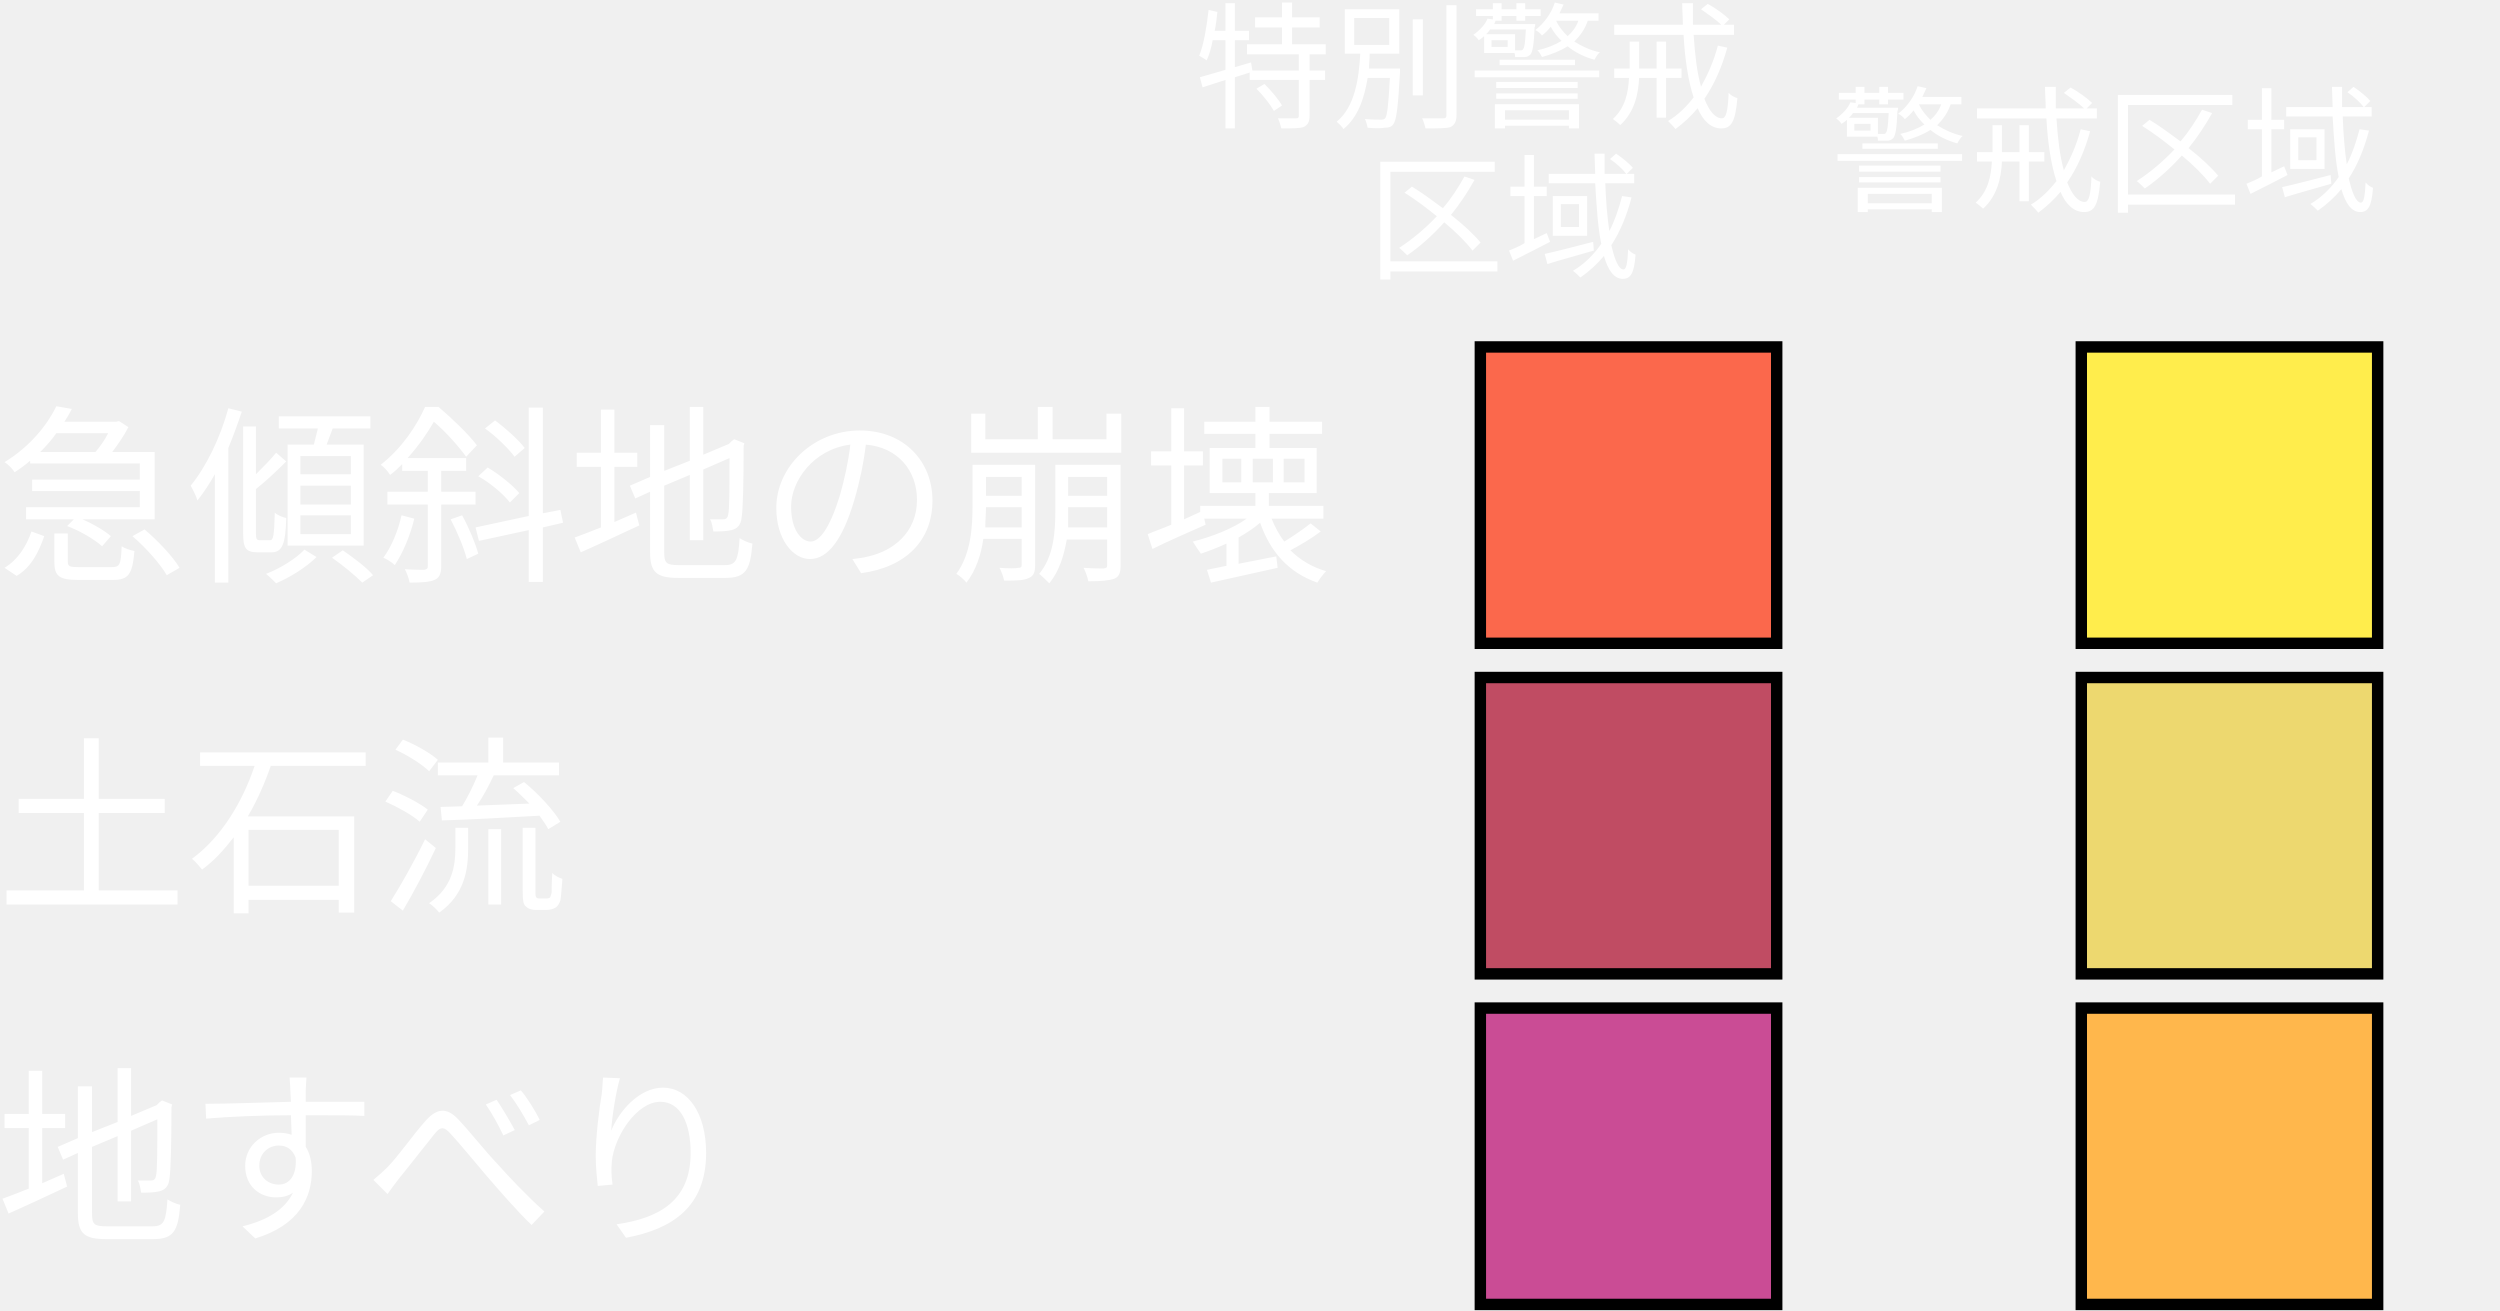
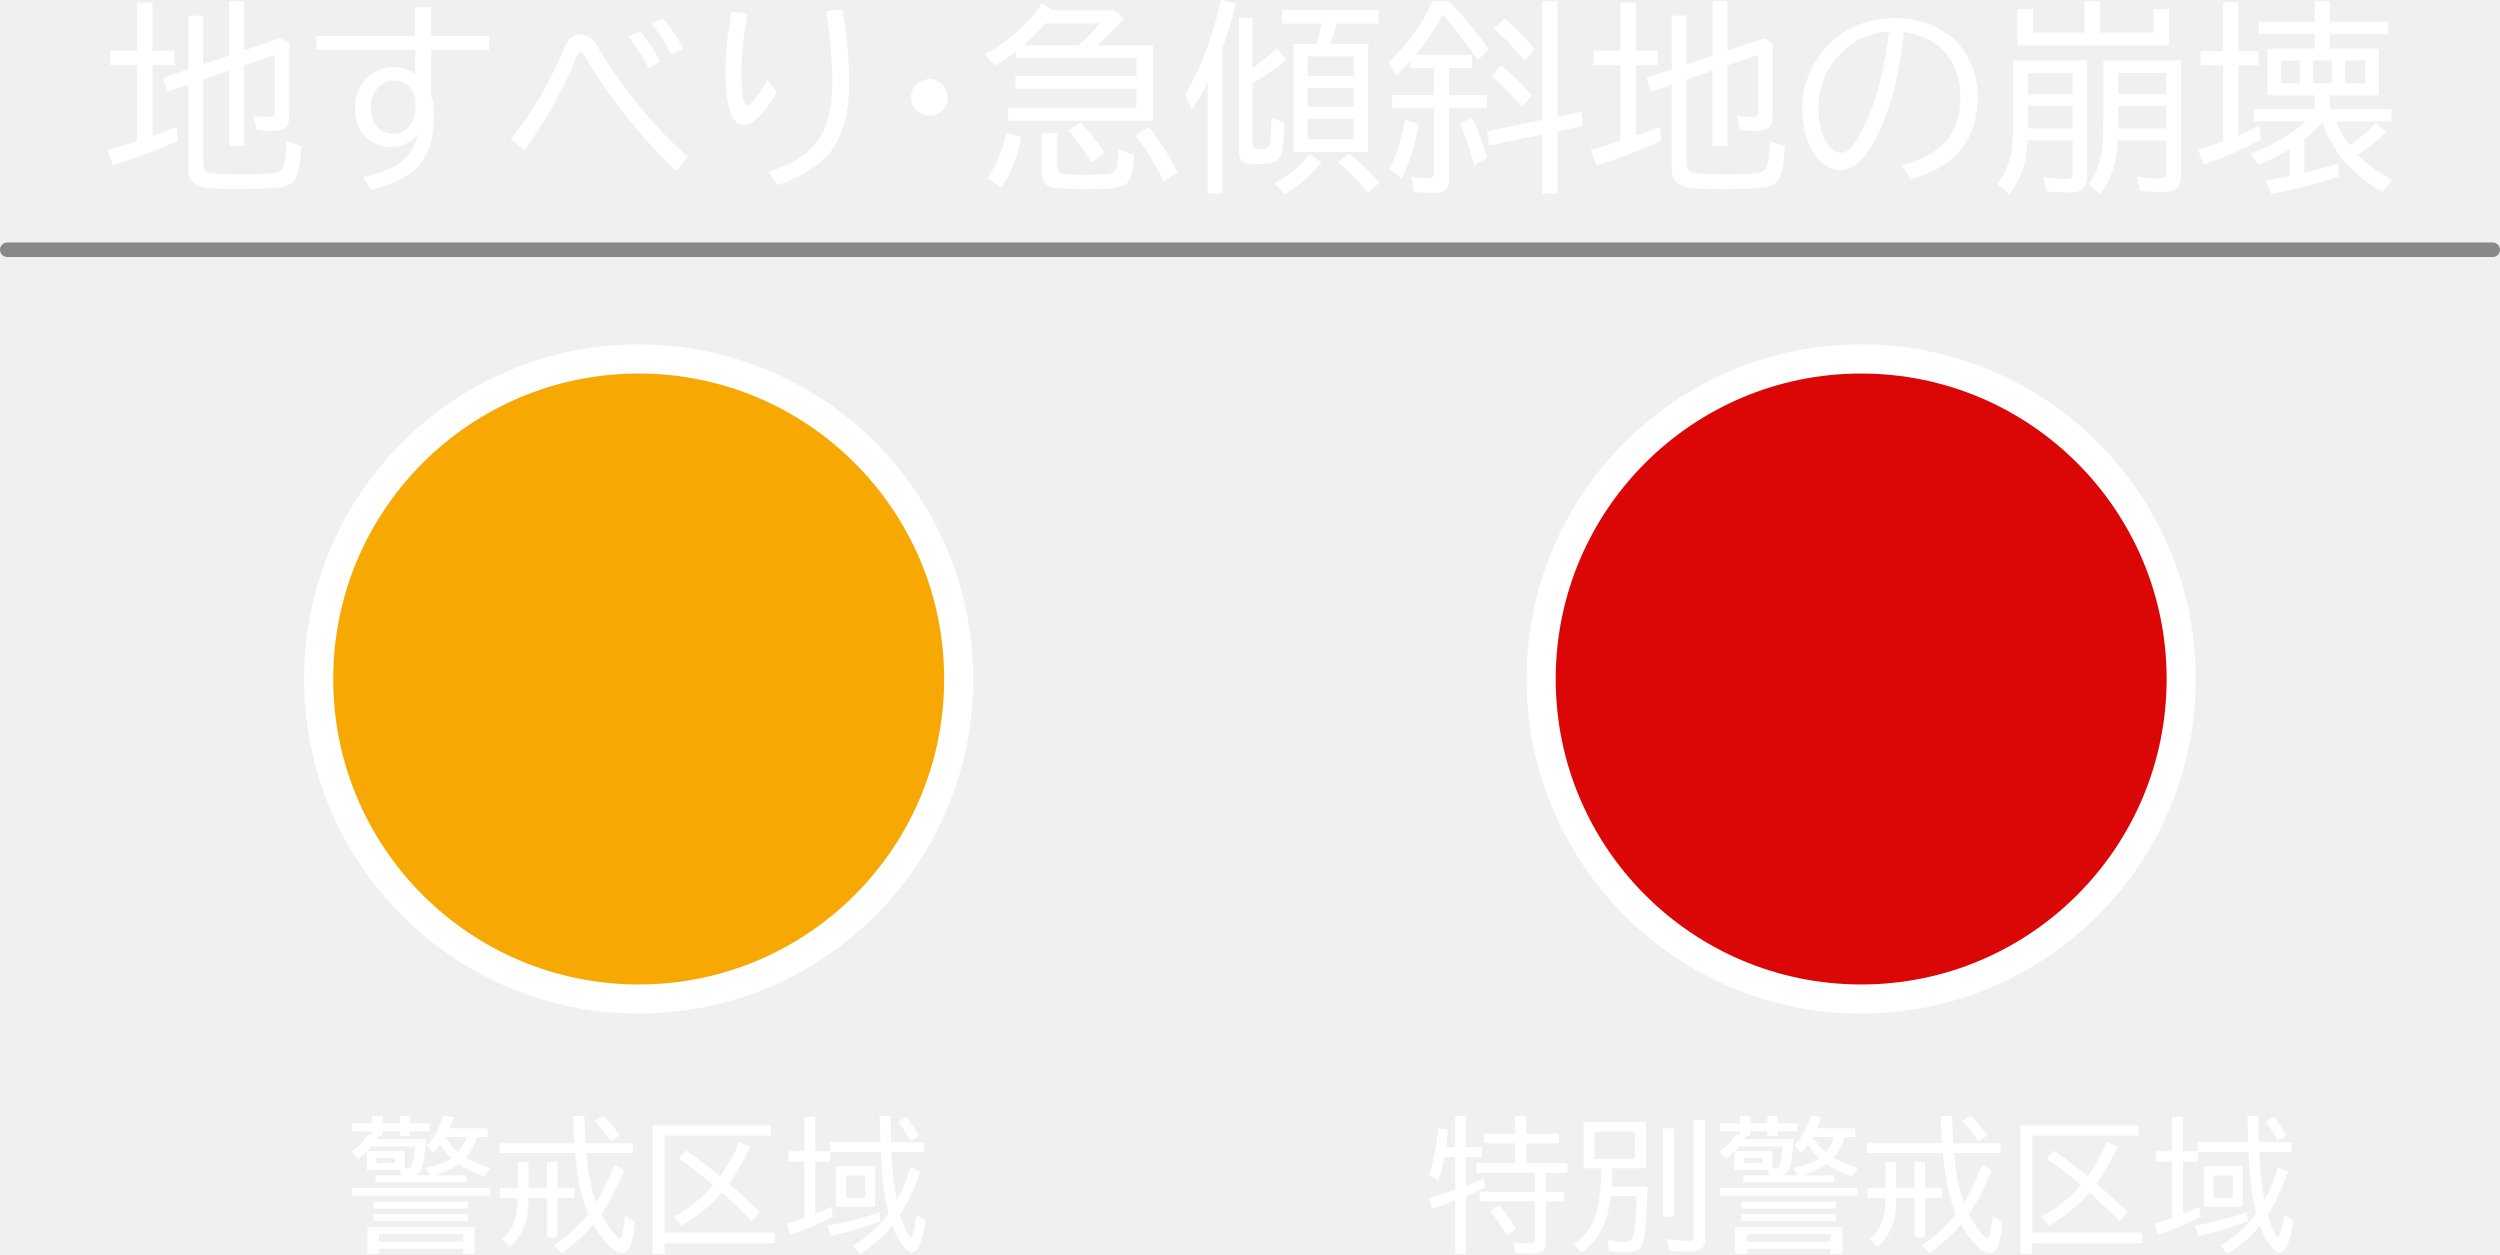
- <svg xmlns="http://www.w3.org/2000/svg" width="219.32" height="114.938" viewBox="0 0 58.029 30.411" version="1.1" id="svg5" xml:space="preserve">
+ <svg xmlns="http://www.w3.org/2000/svg" width="206.748" height="103.706" viewBox="0 0 54.702 27.439" version="1.1" id="svg5" xml:space="preserve">
  <defs id="defs2" />
-   <g id="g10951" transform="translate(-1.777865,-1.206919)">
-     <g id="g10928">
-       <text xml:space="preserve" style="font-size:3.175px;line-height:1.1;font-family:'BIZ UDPGothic';-inkscape-font-specification:'BIZ UDPGothic';text-align:center;text-anchor:middle;fill:#ffffff;fill-opacity:1;stroke-width:0.332;stroke-linecap:square;stroke-miterlimit:18.3;stroke-dasharray:none;paint-order:fill markers stroke" x="39.584" y="3.935" id="text2529-3">
-         <tspan x="39.584" y="3.935" id="tspan9224" style="font-size:3.175px">特別警戒</tspan>
-         <tspan x="39.584" y="7.428" id="tspan9228" style="font-size:3.175px">区域</tspan>
-       </text>
-       <text xml:space="preserve" style="font-size:3.175px;line-height:1.1;font-family:'BIZ UDPGothic';-inkscape-font-specification:'BIZ UDPGothic';text-align:center;text-anchor:middle;fill:#ffffff;fill-opacity:1;stroke-width:0.332;stroke-linecap:square;stroke-miterlimit:18.3;stroke-dasharray:none;paint-order:fill markers stroke" x="53.526" y="5.876" id="text2529-3-6">
-         <tspan x="53.526" y="5.876" id="tspan9228-6" style="font-size:3.175px">警戒区域</tspan>
-       </text>
+   <g id="g10951" transform="translate(-3.441127,-2.491774)">
+     <g id="g10928" transform="translate(-21.10463,24.38409)" style="stroke:#000000;stroke-width:2e-08;stroke-dasharray:none;stroke-opacity:1;paint-order:stroke fill markers">
+       <path d="m 56.189,3.206 h 0.197 V 2.527 h 0.236 v 0.679 h 0.352 V 3.427 H 56.622 v 0.628 q 0.149,-0.054 0.391,-0.158 l 0.022,0.203 Q 56.882,4.171 56.622,4.286 V 5.542 H 56.386 V 4.381 Q 56.093,4.492 55.887,4.554 l -0.073,-0.231 q 0.246,-0.07 0.524,-0.166 l 0.048,-0.016 v -0.715 h -0.234 q -0.053,0.282 -0.138,0.515 L 55.814,3.809 Q 55.958,3.409 56.014,2.796 l 0.215,0.028 q -0.017,0.203 -0.04,0.381 z M 57.699,2.914 V 2.527 h 0.242 v 0.388 h 0.715 v 0.209 h -0.715 v 0.433 h 0.899 v 0.212 h -0.47 v 0.415 h 0.397 v 0.212 h -0.397 v 0.885 q 0,0.164 -0.099,0.219 -0.068,0.039 -0.225,0.039 -0.194,0 -0.335,-0.019 l -0.048,-0.229 q 0.231,0.026 0.363,0.026 0.068,0 0.087,-0.028 0.015,-0.022 0.015,-0.068 V 4.396 H 56.924 V 4.184 h 1.205 V 3.768 H 56.851 V 3.556 h 0.848 V 3.123 H 57.019 V 2.914 Z M 57.515,5.139 Q 57.324,4.807 57.154,4.605 l 0.194,-0.127 q 0.194,0.223 0.374,0.524 z m 2.308,-1.467 q 0,0.212 -0.014,0.4 h 0.786 q -0.019,0.899 -0.09,1.191 -0.036,0.146 -0.129,0.2 -0.076,0.045 -0.225,0.045 -0.175,0 -0.394,-0.025 l -0.036,-0.245 q 0.245,0.042 0.383,0.042 0.109,0 0.143,-0.05 0.096,-0.14 0.105,-0.921 0,-0.016 0,-0.031 h -0.563 q -0.037,0.302 -0.093,0.481 -0.144,0.448 -0.533,0.761 L 58.986,5.343 q 0.395,-0.299 0.508,-0.766 0.081,-0.335 0.093,-0.905 H 59.196 V 2.66 h 1.366 V 3.672 Z M 59.434,2.869 v 0.597 h 0.888 V 2.869 Z m 1.494,-0.073 h 0.251 v 1.93 h -0.251 z m 0.676,-0.188 h 0.254 v 2.601 q 0,0.16 -0.09,0.226 -0.078,0.059 -0.25,0.059 -0.209,0 -0.454,-0.022 l -0.045,-0.251 q 0.279,0.037 0.471,0.037 0.087,0 0.104,-0.043 0.009,-0.026 0.009,-0.078 z m 2.747,0.842 Q 64.212,3.32 64.107,3.154 64.026,3.263 63.952,3.334 L 63.809,3.171 q 0.234,-0.24 0.357,-0.659 l 0.228,0.045 q -0.042,0.133 -0.087,0.239 h 0.833 v 0.191 h -0.234 q -0.068,0.253 -0.24,0.451 0.242,0.147 0.532,0.225 L 65.063,3.854 Q 64.736,3.731 64.51,3.579 64.282,3.751 63.946,3.826 h 0.733 V 3.981 H 62.691 V 3.826 h 0.564 L 63.222,3.702 H 62.498 V 3.303 q -0.088,0.091 -0.191,0.163 L 62.167,3.305 q 0.231,-0.153 0.358,-0.378 l 0.093,0.014 V 2.86 H 62.174 V 2.688 h 0.445 V 2.527 h 0.222 v 0.161 h 0.375 V 2.527 h 0.226 v 0.161 h 0.425 V 2.86 h -0.425 V 2.962 H 63.215 V 2.86 h -0.375 v 0.102 h -0.088 l -0.012,0.02 q -0.015,0.029 -0.026,0.05 h 1.081 q -0.036,0.448 -0.087,0.626 -0.04,0.135 -0.167,0.167 h 0.338 l -0.102,-0.16 q 0.374,-0.071 0.577,-0.215 z M 64.498,3.319 Q 64.609,3.185 64.676,2.987 h -0.46 q 0.099,0.181 0.282,0.332 z m -1.38,0.24 V 3.441 H 62.713 V 3.559 Z M 62.505,3.296 h 0.825 v 0.371 q 0.036,0.002 0.062,0.002 0.064,0 0.084,-0.042 0.05,-0.102 0.078,-0.433 h -0.958 q -0.011,0.014 -0.028,0.034 -0.012,0.016 -0.062,0.068 z m 2.352,1.66 v 0.588 H 64.603 V 5.432 h -1.839 v 0.112 h -0.254 v -0.588 z m -2.093,0.155 v 0.163 h 1.839 V 5.111 Z M 62.174,4.102 h 3.017 v 0.169 h -3.017 z m 0.473,0.296 h 2.071 v 0.152 h -2.071 z m 0,0.276 h 2.071 v 0.149 h -2.071 z m 4.697,-0.005 Q 67.237,4.423 67.173,4.136 67.102,3.823 67.054,3.336 H 65.397 V 3.123 h 1.64 Q 67.017,2.799 67.009,2.527 h 0.248 q 0.009,0.254 0.023,0.493 l 0.006,0.104 h 1.031 v 0.212 h -1.014 q 0.056,0.668 0.215,1.082 0.226,-0.378 0.398,-0.822 l 0.215,0.118 q -0.245,0.586 -0.504,0.955 0.158,0.309 0.312,0.471 0.067,0.071 0.096,0.071 0.064,0 0.113,-0.51 l 0.215,0.146 q -0.034,0.352 -0.093,0.504 -0.073,0.18 -0.194,0.18 -0.096,0 -0.219,-0.112 -0.236,-0.215 -0.403,-0.522 -0.305,0.36 -0.695,0.633 L 66.594,5.353 q 0.415,-0.265 0.75,-0.684 z M 65.803,4.105 V 3.536 h 0.233 v 0.569 h 0.403 V 3.536 h 0.228 v 0.569 h 0.375 V 4.32 H 66.666 V 5.184 H 66.438 V 4.32 h -0.403 q 0.002,0.313 -0.06,0.532 -0.084,0.291 -0.341,0.544 L 65.457,5.229 q 0.256,-0.239 0.316,-0.557 0.029,-0.153 0.029,-0.352 H 65.409 V 4.105 Z M 67.835,3.075 Q 67.657,2.813 67.479,2.641 l 0.188,-0.109 q 0.202,0.181 0.366,0.419 z m 1.178,-0.121 v 2.124 h 2.409 v 0.233 h -2.409 v 0.233 h -0.26 V 2.73 h 2.587 v 0.225 z m 1.064,1.082 -0.048,-0.039 Q 69.683,3.706 69.328,3.457 L 69.48,3.282 q 0.391,0.268 0.749,0.564 0.242,-0.343 0.423,-0.753 l 0.231,0.11 Q 70.669,3.664 70.421,4.009 70.692,4.238 71.099,4.632 L 70.922,4.829 Q 70.567,4.469 70.266,4.202 l -0.022,0.025 Q 69.891,4.63 69.378,4.923 L 69.213,4.73 q 0.504,-0.274 0.864,-0.693 z m 4.018,0.335 q 0.164,-0.301 0.299,-0.721 l 0.217,0.095 q -0.214,0.592 -0.445,0.939 0.008,0.025 0.022,0.073 0.065,0.229 0.16,0.377 0.026,0.04 0.045,0.04 0.065,0 0.135,-0.495 l 0.197,0.136 q -0.102,0.698 -0.298,0.698 -0.076,0 -0.169,-0.109 -0.157,-0.178 -0.257,-0.456 -0.003,-0.012 -0.008,-0.025 Q 73.72,5.269 73.294,5.547 L 73.128,5.368 Q 73.632,5.057 73.911,4.663 73.776,4.13 73.747,3.314 h -1.11 v 0.209 h -0.327 v 1.144 q 0.158,-0.06 0.355,-0.157 l 0.029,0.222 Q 72.243,4.971 71.775,5.123 L 71.683,4.886 Q 71.869,4.83 72.071,4.759 V 3.523 H 71.722 V 3.299 H 72.071 V 2.544 h 0.239 v 0.755 h 0.321 V 3.102 h 1.107 Q 73.726,2.834 73.722,2.527 h 0.236 q 0.005,0.402 0.011,0.575 h 0.722 V 3.314 H 73.978 q 0.025,0.592 0.118,1.057 z M 73.619,3.626 V 4.514 H 72.768 V 3.626 Z m -0.636,0.197 v 0.495 h 0.42 V 3.823 Z M 72.568,4.926 Q 73.201,4.81 73.712,4.638 l 0.015,0.197 q -0.504,0.189 -1.073,0.315 z M 74.385,3.072 Q 74.272,2.849 74.125,2.647 l 0.177,-0.099 q 0.158,0.197 0.274,0.414 z" id="text2529-3" style="font-size:3.175px;line-height:1.1;font-family:'BIZ UDPGothic';-inkscape-font-specification:'BIZ UDPGothic';text-align:center;text-anchor:middle;fill:#ffffff;stroke-width:2e-08;stroke-linecap:square;stroke-miterlimit:18.3;stroke-dasharray:none" aria-label="特別警戒区域" />
+       <path d="m 34.427,3.451 q -0.14,-0.13 -0.245,-0.296 -0.081,0.109 -0.155,0.18 L 33.884,3.171 q 0.234,-0.24 0.357,-0.659 l 0.228,0.045 q -0.042,0.133 -0.087,0.239 h 0.833 v 0.191 h -0.234 q -0.068,0.253 -0.24,0.451 0.242,0.147 0.532,0.225 L 35.138,3.854 Q 34.811,3.731 34.585,3.579 34.357,3.751 34.02,3.826 h 0.733 V 3.981 H 32.766 V 3.826 h 0.564 L 33.296,3.702 H 32.572 V 3.303 q -0.088,0.091 -0.191,0.163 L 32.242,3.305 q 0.231,-0.153 0.358,-0.378 l 0.093,0.014 V 2.86 H 32.248 V 2.688 h 0.445 V 2.527 h 0.222 v 0.161 h 0.375 V 2.527 h 0.226 v 0.161 h 0.425 V 2.86 h -0.425 V 2.962 H 33.29 V 2.86 h -0.375 v 0.102 h -0.088 l -0.012,0.02 q -0.015,0.029 -0.026,0.05 h 1.081 q -0.036,0.448 -0.087,0.626 -0.04,0.135 -0.167,0.167 h 0.338 l -0.102,-0.16 Q 34.223,3.595 34.427,3.451 Z M 34.572,3.319 Q 34.684,3.185 34.751,2.987 h -0.46 q 0.099,0.181 0.282,0.332 z m -1.38,0.24 V 3.441 H 32.788 V 3.559 Z M 32.58,3.296 h 0.825 v 0.371 q 0.036,0.002 0.062,0.002 0.064,0 0.084,-0.042 0.05,-0.102 0.078,-0.433 h -0.958 q -0.011,0.014 -0.028,0.034 -0.012,0.016 -0.062,0.068 z m 2.352,1.66 v 0.588 H 34.678 V 5.432 H 32.839 V 5.543 H 32.585 V 4.956 Z M 32.839,5.111 v 0.163 h 1.839 V 5.111 Z M 32.248,4.102 h 3.017 v 0.169 h -3.017 z m 0.473,0.296 h 2.071 v 0.152 h -2.071 z m 0,0.276 h 2.071 v 0.149 h -2.071 z m 4.697,-0.005 Q 37.312,4.423 37.248,4.136 37.177,3.823 37.129,3.336 H 35.471 V 3.123 h 1.64 Q 37.091,2.799 37.084,2.527 h 0.248 q 0.009,0.254 0.023,0.493 l 0.006,0.104 h 1.031 v 0.212 h -1.014 q 0.056,0.668 0.215,1.082 0.226,-0.378 0.398,-0.822 l 0.215,0.118 q -0.245,0.586 -0.504,0.955 0.158,0.309 0.312,0.471 0.067,0.071 0.096,0.071 0.064,0 0.113,-0.51 l 0.215,0.146 q -0.034,0.352 -0.093,0.504 -0.073,0.18 -0.194,0.18 -0.096,0 -0.219,-0.112 -0.236,-0.215 -0.403,-0.522 -0.305,0.36 -0.695,0.633 L 36.668,5.353 q 0.415,-0.265 0.75,-0.684 z M 35.878,4.105 V 3.536 h 0.233 v 0.569 h 0.403 V 3.536 h 0.228 v 0.569 h 0.375 V 4.32 H 36.741 V 5.184 H 36.513 V 4.32 h -0.403 q 0.002,0.313 -0.06,0.532 -0.084,0.291 -0.341,0.544 L 35.532,5.229 q 0.256,-0.239 0.316,-0.557 0.029,-0.153 0.029,-0.352 H 35.484 V 4.105 Z M 37.91,3.075 Q 37.732,2.813 37.553,2.641 l 0.188,-0.109 q 0.202,0.181 0.366,0.419 z m 1.178,-0.121 v 2.124 h 2.409 v 0.233 h -2.409 v 0.233 H 38.828 V 2.73 h 2.587 v 0.225 z m 1.064,1.082 -0.048,-0.039 Q 39.758,3.706 39.403,3.457 l 0.152,-0.175 q 0.391,0.268 0.749,0.564 0.242,-0.343 0.423,-0.753 l 0.231,0.11 q -0.214,0.462 -0.462,0.806 0.271,0.229 0.677,0.623 L 40.997,4.829 Q 40.642,4.469 40.341,4.202 l -0.022,0.025 Q 39.966,4.63 39.453,4.923 L 39.288,4.73 q 0.504,-0.274 0.864,-0.693 z m 4.018,0.335 q 0.164,-0.301 0.299,-0.721 l 0.217,0.095 q -0.214,0.592 -0.445,0.939 0.008,0.025 0.022,0.073 0.065,0.229 0.16,0.377 0.026,0.04 0.045,0.04 0.065,0 0.135,-0.495 l 0.197,0.136 q -0.102,0.698 -0.298,0.698 -0.076,0 -0.169,-0.109 -0.157,-0.178 -0.257,-0.456 -0.003,-0.012 -0.008,-0.025 -0.273,0.344 -0.699,0.622 L 43.203,5.368 Q 43.707,5.057 43.986,4.663 43.851,4.13 43.821,3.314 h -1.11 V 3.523 H 42.384 V 4.668 Q 42.542,4.607 42.739,4.511 l 0.029,0.222 Q 42.318,4.971 41.849,5.123 L 41.758,4.886 Q 41.944,4.83 42.145,4.759 V 3.523 H 41.797 V 3.299 h 0.349 V 2.544 h 0.239 v 0.755 h 0.321 V 3.102 h 1.107 Q 43.801,2.834 43.796,2.527 h 0.236 q 0.005,0.402 0.011,0.575 h 0.722 v 0.212 h -0.713 q 0.025,0.592 0.118,1.057 z M 43.694,3.626 V 4.514 H 42.843 V 3.626 Z m -0.636,0.197 V 4.317 H 43.479 V 3.823 Z m -0.415,1.104 q 0.633,-0.116 1.144,-0.288 l 0.015,0.197 Q 43.299,5.024 42.73,5.15 Z M 44.46,3.072 Q 44.347,2.849 44.2,2.647 l 0.177,-0.099 q 0.158,0.197 0.274,0.414 z" id="text2529-3-6" style="font-size:3.175px;line-height:1.1;font-family:'BIZ UDPGothic';-inkscape-font-specification:'BIZ UDPGothic';text-align:center;text-anchor:middle;fill:#ffffff;stroke-width:2e-08;stroke-linecap:square;stroke-miterlimit:18.3;stroke-dasharray:none" aria-label="警戒区域" />
    </g>
-     <g id="g10921">
-       <rect x="36.139" y="9.26" width="6.879" height="6.879" stroke="#000000" fill="#fae696" stroke-width="1" id="rect301" style="fill:#fb684c;fill-opacity:1;stroke-width:0.265;stroke-dasharray:none" />
-       <text xml:space="preserve" style="font-size:4.428px;font-family:'BIZ UDPGothic';-inkscape-font-specification:'BIZ UDPGothic';text-align:start;text-anchor:start;fill:#ffffff;fill-opacity:1;stroke-width:0.332;stroke-linecap:square;stroke-miterlimit:18.3;stroke-dasharray:none;paint-order:fill markers stroke" x="1.694" y="14.371" id="text2529">
-         <tspan style="font-size:4.428px;text-align:start;text-anchor:start;fill:#ffffff;fill-opacity:1;stroke-width:0.332;stroke-dasharray:none" x="1.694" y="14.371" id="tspan2531">急傾斜地の崩壊</tspan>
-       </text>
-       <rect x="50.088" y="9.26" width="6.879" height="6.879" stroke="#000000" fill="#fae696" stroke-width="1" id="rect301-9" style="fill:#ffed4c;fill-opacity:1;stroke-width:0.265;stroke-dasharray:none" />
+     <g id="g10921" transform="translate(0,5.291668)" style="stroke:#000000;stroke-width:2e-08;stroke-dasharray:none;stroke-opacity:1;paint-order:stroke fill markers">
+       <path d="m 7.886,-1.059 v 1.81 q 0,0.179 0.106,0.221 0.115,0.043 0.729,0.043 0.595,0 0.77,-0.041 0.123,-0.03 0.158,-0.143 0.054,-0.177 0.056,-0.549 L 10.038,0.404 Q 10.007,0.99 9.882,1.148 9.783,1.278 9.56,1.302 9.22,1.336 8.641,1.336 8.09,1.336 7.899,1.3 7.661,1.252 7.597,1.083 7.562,0.99 7.562,0.839 V -0.949 L 7.097,-0.791 7.013,-1.1 7.562,-1.284 v -1.176 h 0.324 v 1.066 l 0.569,-0.192 v -1.187 h 0.324 v 1.079 l 0.798,-0.268 0.195,0.106 v 1.594 q 0,0.156 -0.074,0.236 -0.086,0.093 -0.303,0.093 -0.175,0 -0.342,-0.024 l -0.056,-0.309 q 0.164,0.03 0.307,0.03 0.108,0 0.132,-0.048 0.017,-0.032 0.017,-0.102 V -1.596 l -0.675,0.229 v 1.762 H 8.455 V -1.256 Z M 6.438,-1.693 v -1.053 h 0.342 v 1.053 h 0.478 v 0.318 H 6.779 V 0.173 Q 7.006,0.095 7.298,-0.024 l 0.035,0.305 Q 6.671,0.586 5.914,0.817 L 5.791,0.48 Q 6.092,0.398 6.438,0.288 V -1.375 H 5.85 v -0.318 z m 6.086,-0.945 h 0.35 v 0.625 h 1.271 v 0.305 h -1.271 v 0.988 q 0.063,0.197 0.063,0.419 0,0.739 -0.303,1.092 -0.337,0.396 -1.07,0.558 l -0.182,-0.275 q 0.586,-0.115 0.88,-0.368 0.244,-0.212 0.32,-0.577 -0.234,0.29 -0.573,0.29 -0.352,0 -0.573,-0.221 -0.227,-0.225 -0.227,-0.646 0,-0.264 0.141,-0.497 0.056,-0.091 0.134,-0.162 0.242,-0.223 0.573,-0.223 0.259,0 0.467,0.149 v -0.528 h -2.16 v -0.305 h 2.16 z m 0.009,2.166 v -0.071 q 0,-0.162 -0.084,-0.288 -0.141,-0.208 -0.387,-0.208 -0.147,0 -0.272,0.093 -0.234,0.173 -0.234,0.495 0,0.244 0.11,0.396 0.13,0.182 0.385,0.182 0.264,0 0.402,-0.251 0.08,-0.149 0.08,-0.348 z m 2.093,0.709 q 0.376,-0.463 0.739,-1.114 0.266,-0.478 0.435,-0.897 0.11,-0.275 0.342,-0.275 0.171,0 0.305,0.162 0.037,0.048 0.169,0.272 0.214,0.361 0.612,0.88 0.601,0.778 1.256,1.364 L 18.247,0.941 q -0.711,-0.651 -1.392,-1.574 -0.32,-0.435 -0.56,-0.841 -0.102,-0.175 -0.151,-0.175 -0.061,0 -0.136,0.203 -0.182,0.484 -0.579,1.155 -0.259,0.435 -0.519,0.776 z M 17.633,-1.312 q -0.173,-0.35 -0.448,-0.688 l 0.257,-0.119 q 0.27,0.324 0.445,0.672 z m 0.504,-0.29 Q 17.942,-1.985 17.694,-2.283 l 0.249,-0.119 q 0.272,0.314 0.443,0.664 z m 2.303,0.822 q -0.201,0.357 -0.409,0.549 -0.182,0.166 -0.316,0.166 -0.4,0 -0.4,-1.194 0,-0.595 0.138,-1.286 l 0.344,0.05 q -0.132,0.735 -0.132,1.245 0,0.761 0.117,0.761 0.039,0 0.132,-0.097 0.184,-0.195 0.318,-0.469 z m -0.182,1.734 q 0.655,-0.182 0.997,-0.579 0.398,-0.463 0.398,-1.384 0,-0.662 -0.136,-1.548 l 0.359,-0.035 q 0.145,0.867 0.145,1.6 0,1.122 -0.525,1.645 Q 21.125,1.023 20.448,1.252 Z m 3.52,-2.024 q 0.166,0 0.288,0.13 0.108,0.112 0.108,0.27 0,0.112 -0.063,0.212 -0.119,0.186 -0.339,0.186 -0.095,0 -0.182,-0.045 -0.214,-0.115 -0.214,-0.357 0,-0.201 0.169,-0.322 0.104,-0.074 0.234,-0.074 z m 3.669,-0.735 h 1.224 v 1.648 h -3.17 v -0.283 h 2.806 V -0.86 H 25.659 V -1.135 h 2.649 v -0.391 h -2.636 v -0.151 q -0.24,0.184 -0.469,0.311 l -0.221,-0.249 q 0.759,-0.387 1.263,-1.116 l 0.221,0.156 h 1.356 l 0.208,0.173 q -0.314,0.363 -0.582,0.597 z m -0.417,0 q 0.301,-0.262 0.48,-0.486 h -1.191 q -0.201,0.242 -0.486,0.486 z M 25.049,1.096 q 0.288,-0.413 0.411,-0.992 l 0.329,0.097 Q 25.651,0.884 25.35,1.304 Z m 1.183,-0.984 h 0.346 v 0.718 q 0,0.132 0.08,0.162 0.089,0.032 0.461,0.032 0.484,0 0.61,-0.024 0.119,-0.022 0.149,-0.162 0.03,-0.154 0.032,-0.368 l 0.346,0.123 q -0.015,0.335 -0.069,0.482 -0.071,0.188 -0.311,0.231 -0.164,0.032 -0.649,0.032 -0.694,0 -0.837,-0.063 -0.158,-0.069 -0.158,-0.32 z M 28.9,1.172 Q 28.6,0.558 28.286,0.162 l 0.288,-0.182 q 0.398,0.502 0.634,0.992 z M 27.328,0.759 Q 27.054,0.305 26.82,0.065 l 0.266,-0.186 q 0.29,0.301 0.528,0.668 z M 32.548,-1.836 h 0.83 V 0.525 H 31.741 V -1.836 h 0.512 q 0.052,-0.173 0.104,-0.448 h -0.865 v -0.296 h 2.11 v 0.296 h -0.917 q -0.052,0.21 -0.138,0.448 z m 0.517,0.27 H 32.055 v 0.43 h 1.01 z m -1.01,0.692 v 0.411 h 1.01 v -0.411 z m 0,0.672 v 0.452 h 1.01 V -0.201 Z M 30.191,-1.751 v 3.185 h -0.324 v -2.424 q -0.164,0.32 -0.355,0.595 l -0.141,-0.342 q 0.495,-0.8 0.789,-2.063 l 0.322,0.08 q -0.145,0.562 -0.292,0.969 z m 0.659,0.439 q 0.266,-0.177 0.532,-0.435 l 0.199,0.257 q -0.32,0.277 -0.731,0.51 v 1.317 q 0,0.074 0.022,0.097 0.03,0.032 0.147,0.032 0.179,0 0.205,-0.108 0.028,-0.11 0.037,-0.588 l 0.285,0.125 q -0.017,0.612 -0.099,0.742 -0.074,0.121 -0.259,0.143 -0.089,0.011 -0.229,0.011 -0.277,0 -0.348,-0.078 -0.061,-0.065 -0.061,-0.229 V -2.411 h 0.301 z m 0.469,2.523 q 0.463,-0.229 0.781,-0.638 l 0.259,0.173 Q 32.038,1.161 31.555,1.447 Z m 2.054,0.218 Q 33.071,1.049 32.727,0.746 l 0.231,-0.182 q 0.387,0.301 0.672,0.629 z m 1.044,-3.029 h 1.232 v 0.288 h -0.499 v 0.592 h 0.828 v 0.288 H 35.151 V 1.101 q 0,0.195 -0.099,0.264 -0.078,0.054 -0.266,0.054 -0.244,0 -0.411,-0.022 l -0.054,-0.335 q 0.231,0.039 0.378,0.039 0.089,0 0.106,-0.039 0.013,-0.028 0.013,-0.08 v -1.414 h -0.917 v -0.288 h 0.917 V -1.312 h -0.523 v -0.147 q -0.143,0.156 -0.305,0.311 L 33.817,-1.444 q 0.595,-0.521 0.971,-1.33 h 0.359 l 0.039,0.041 q 0.525,0.564 0.828,1.014 l -0.238,0.234 q -0.324,-0.486 -0.768,-0.997 -0.231,0.443 -0.59,0.882 z m 3.101,1.356 0.528,-0.108 0.026,0.311 -0.554,0.115 V 1.434 H 37.181 V 0.143 L 36.02,0.383 35.977,0.074 37.181,-0.175 v -2.599 h 0.337 z m -3.671,1.133 q 0.216,-0.413 0.337,-1.068 l 0.296,0.093 q -0.117,0.714 -0.372,1.191 z M 35.698,0.813 Q 35.557,0.288 35.385,-0.091 l 0.257,-0.136 q 0.197,0.372 0.335,0.88 z m 1.098,-2.285 q -0.333,-0.422 -0.668,-0.696 l 0.234,-0.225 q 0.346,0.292 0.666,0.677 z m -0.056,1.01 Q 36.396,-0.865 36.083,-1.139 l 0.205,-0.231 q 0.378,0.309 0.672,0.664 z M 40.344,-1.059 v 1.81 q 0,0.179 0.106,0.221 0.115,0.043 0.729,0.043 0.595,0 0.77,-0.041 0.123,-0.03 0.158,-0.143 0.054,-0.177 0.056,-0.549 l 0.333,0.123 q -0.03,0.586 -0.156,0.744 -0.099,0.13 -0.322,0.154 -0.339,0.035 -0.919,0.035 -0.551,0 -0.742,-0.037 Q 40.12,1.252 40.055,1.083 40.02,0.99 40.02,0.839 V -0.949 l -0.465,0.158 -0.084,-0.309 0.549,-0.184 v -1.176 h 0.324 v 1.066 l 0.569,-0.192 v -1.187 h 0.324 v 1.079 l 0.798,-0.268 0.195,0.106 v 1.594 q 0,0.156 -0.074,0.236 -0.086,0.093 -0.303,0.093 -0.175,0 -0.342,-0.024 l -0.056,-0.309 q 0.164,0.03 0.307,0.03 0.108,0 0.132,-0.048 0.017,-0.032 0.017,-0.102 V -1.596 l -0.675,0.229 v 1.762 h -0.324 v -1.652 z m -1.449,-0.634 v -1.053 h 0.342 v 1.053 h 0.478 v 0.318 h -0.478 v 1.548 q 0.227,-0.078 0.519,-0.197 l 0.035,0.305 q -0.662,0.305 -1.418,0.536 L 38.249,0.48 q 0.301,-0.082 0.646,-0.192 V -1.375 h -0.588 v -0.318 z m 6.164,2.51 Q 45.577,0.685 45.901,0.409 46.336,0.039 46.336,-0.675 q 0,-0.469 -0.225,-0.826 -0.307,-0.493 -1.012,-0.597 -0.149,1.425 -0.603,2.305 -0.192,0.374 -0.376,0.538 -0.197,0.175 -0.411,0.175 -0.288,0 -0.519,-0.281 -0.125,-0.149 -0.205,-0.376 -0.112,-0.311 -0.112,-0.672 0,-0.621 0.348,-1.129 0.344,-0.506 0.884,-0.72 0.368,-0.145 0.791,-0.145 0.657,0 1.131,0.329 0.411,0.288 0.582,0.765 0.104,0.29 0.104,0.623 0,1.414 -1.466,1.808 z M 44.773,-2.106 q -0.504,0.03 -0.858,0.301 -0.538,0.409 -0.655,1.057 -0.03,0.166 -0.03,0.329 0,0.51 0.223,0.798 0.13,0.166 0.268,0.166 0.158,0 0.316,-0.236 0.257,-0.387 0.463,-1.044 0.173,-0.554 0.275,-1.371 z m 4.618,0.022 h 1.172 v -0.515 h 0.337 v 0.794 h -3.317 v -0.794 h 0.342 v 0.515 h 1.124 v -0.69 h 0.342 z m -0.281,0.608 v 2.506 q 0,0.164 -0.056,0.251 -0.048,0.078 -0.145,0.11 -0.063,0.019 -0.221,0.019 -0.272,0 -0.471,-0.026 l -0.071,-0.309 q 0.205,0.039 0.489,0.039 0.108,0 0.132,-0.024 0.026,-0.026 0.026,-0.104 V 0.273 h -0.986 q -0.013,0.318 -0.086,0.573 -0.086,0.305 -0.314,0.605 l -0.262,-0.227 q 0.24,-0.318 0.305,-0.694 0.041,-0.242 0.041,-0.675 V -1.477 Z m -1.295,0.275 v 0.461 h 0.977 v -0.461 z m 0,0.718 v 0.359 q 0,0.093 -0.002,0.136 h 0.979 v -0.495 z M 51.162,-1.477 V 1.038 q 0,0.199 -0.095,0.283 -0.086,0.08 -0.303,0.08 -0.298,0 -0.489,-0.026 l -0.076,-0.309 q 0.259,0.039 0.502,0.039 0.095,0 0.117,-0.037 0.019,-0.032 0.019,-0.099 V 0.273 h -1.059 q -0.013,0.342 -0.091,0.605 -0.08,0.279 -0.29,0.564 L 49.144,1.228 Q 49.376,0.891 49.432,0.508 49.464,0.277 49.464,-0.175 v -1.302 z m -1.373,0.275 v 0.461 h 1.049 v -0.461 z m 0,0.718 v 0.275 q -0.002,0.19 -0.002,0.221 h 1.051 v -0.495 z m 4.772,0.342 q 0.108,0.281 0.288,0.523 0.285,-0.192 0.569,-0.484 l 0.244,0.197 q -0.333,0.301 -0.634,0.495 0.277,0.283 0.765,0.554 L 55.564,1.399 Q 54.565,0.817 54.258,-0.123 54.1,0.056 53.862,0.247 V 0.98 Q 54.301,0.874 54.597,0.783 L 54.617,1.062 Q 53.895,1.306 53.136,1.442 L 53.021,1.15 q 0.29,-0.052 0.523,-0.099 V 0.467 Q 53.235,0.653 52.87,0.8 L 52.675,0.562 q 0.714,-0.257 1.226,-0.705 h -1.142 v -0.27 h 1.332 V -0.716 H 53.051 V -1.734 h 1.04 V -2.052 H 52.865 V -2.326 h 1.226 v -0.448 h 0.333 v 0.448 h 1.267 v 0.275 h -1.267 v 0.318 h 1.072 v 1.018 h -1.072 v 0.303 h 1.343 v 0.27 z m -0.796,-1.334 h -0.409 v 0.499 h 0.409 z m 0.283,0 v 0.499 h 0.417 V -1.477 Z m 0.705,0 v 0.499 h 0.439 V -1.477 Z m -2.67,-0.208 v -1.068 h 0.333 v 1.068 h 0.443 v 0.314 h -0.443 v 1.537 q 0.227,-0.095 0.461,-0.214 l 0.035,0.303 Q 52.34,0.564 51.661,0.8 L 51.534,0.48 q 0.238,-0.069 0.549,-0.182 V -1.371 h -0.491 v -0.314 z" id="text2529" style="font-size:4.428px;font-family:'BIZ UDPGothic';-inkscape-font-specification:'BIZ UDPGothic';fill:#ffffff;stroke-width:2e-08;stroke-linecap:square;stroke-miterlimit:18.3;stroke-dasharray:none" aria-label="地すべり・急傾斜地の崩壊" />
    </g>
-     <g id="g10915">
-       <rect x="36.139" y="16.933" width="6.879" height="6.879" stroke="#000000" fill="#ffe600" stroke-width="1" id="rect256" style="fill:#c04c63;fill-opacity:1;stroke-width:0.265;stroke-dasharray:none" />
-       <text xml:space="preserve" style="font-size:4.428px;font-family:'BIZ UDPGothic';-inkscape-font-specification:'BIZ UDPGothic';text-align:start;text-anchor:start;fill:#ffffff;fill-opacity:1;stroke-width:0.332;stroke-linecap:square;stroke-miterlimit:18.3;stroke-dasharray:none;paint-order:fill markers stroke" x="1.694" y="22.044" id="text2529-6">
-         <tspan style="font-size:4.428px;text-align:start;text-anchor:start;fill:#ffffff;fill-opacity:1;stroke-width:0.332;stroke-dasharray:none" x="1.694" y="22.044" id="tspan2531-2">土石流</tspan>
-       </text>
-       <rect x="50.088" y="16.933" width="6.879" height="6.879" stroke="#000000" fill="#ffe600" stroke-width="1" id="rect256-6" style="fill:#edd86f;fill-opacity:1;stroke-width:0.265;stroke-dasharray:none" />
-     </g>
-     <g id="g10909">
-       <rect x="36.139" y="24.606" width="6.879" height="6.879" stroke="#000000" fill="#ff9900" stroke-width="1" id="rect265" style="fill:#ca4c95;fill-opacity:1;stroke-width:0.265;stroke-dasharray:none" />
-       <rect x="50.088" y="24.606" width="6.879" height="6.879" stroke="#000000" fill="#ff9900" stroke-width="1" id="rect265-7" style="fill:#ffb74c;fill-opacity:1;stroke-width:0.265;stroke-dasharray:none" />
-       <text xml:space="preserve" style="font-size:4.428px;font-family:'BIZ UDPGothic';-inkscape-font-specification:'BIZ UDPGothic';text-align:start;text-anchor:start;fill:#ffffff;fill-opacity:1;stroke-width:0.332;stroke-linecap:square;stroke-miterlimit:18.3;stroke-dasharray:none;paint-order:fill markers stroke" x="1.694" y="29.717" id="text2529-9">
-         <tspan style="font-size:4.428px;text-align:start;text-anchor:start;fill:#ffffff;fill-opacity:1;stroke-width:0.332;stroke-dasharray:none" x="1.694" y="29.717" id="tspan2531-6">地すべり</tspan>
-       </text>
-     </g>
+     <circle style="fill:#f7a802;fill-opacity:1;stroke:#ffffff;stroke-width:1.274;stroke-linecap:square;stroke-miterlimit:18.3;stroke-dasharray:none;stroke-opacity:1;paint-order:stroke fill markers" id="path4" cx="17.416" cy="17.349" r="6.684" />
+     <circle style="fill:#db0707;fill-opacity:1;stroke:#ffffff;stroke-width:1.274;stroke-linecap:square;stroke-miterlimit:18.3;stroke-dasharray:none;stroke-opacity:1;paint-order:stroke fill markers" id="path4-3" cx="44.165" cy="17.349" r="6.684" />
  </g>
+   <path style="fill:#88888b;fill-opacity:1;stroke:#88888b;stroke-width:0.318;stroke-linecap:round;stroke-miterlimit:18.3;stroke-dasharray:none;stroke-opacity:1;paint-order:stroke fill markers" d="M 0.159,5.465 H 54.543" id="path8" />
</svg>
